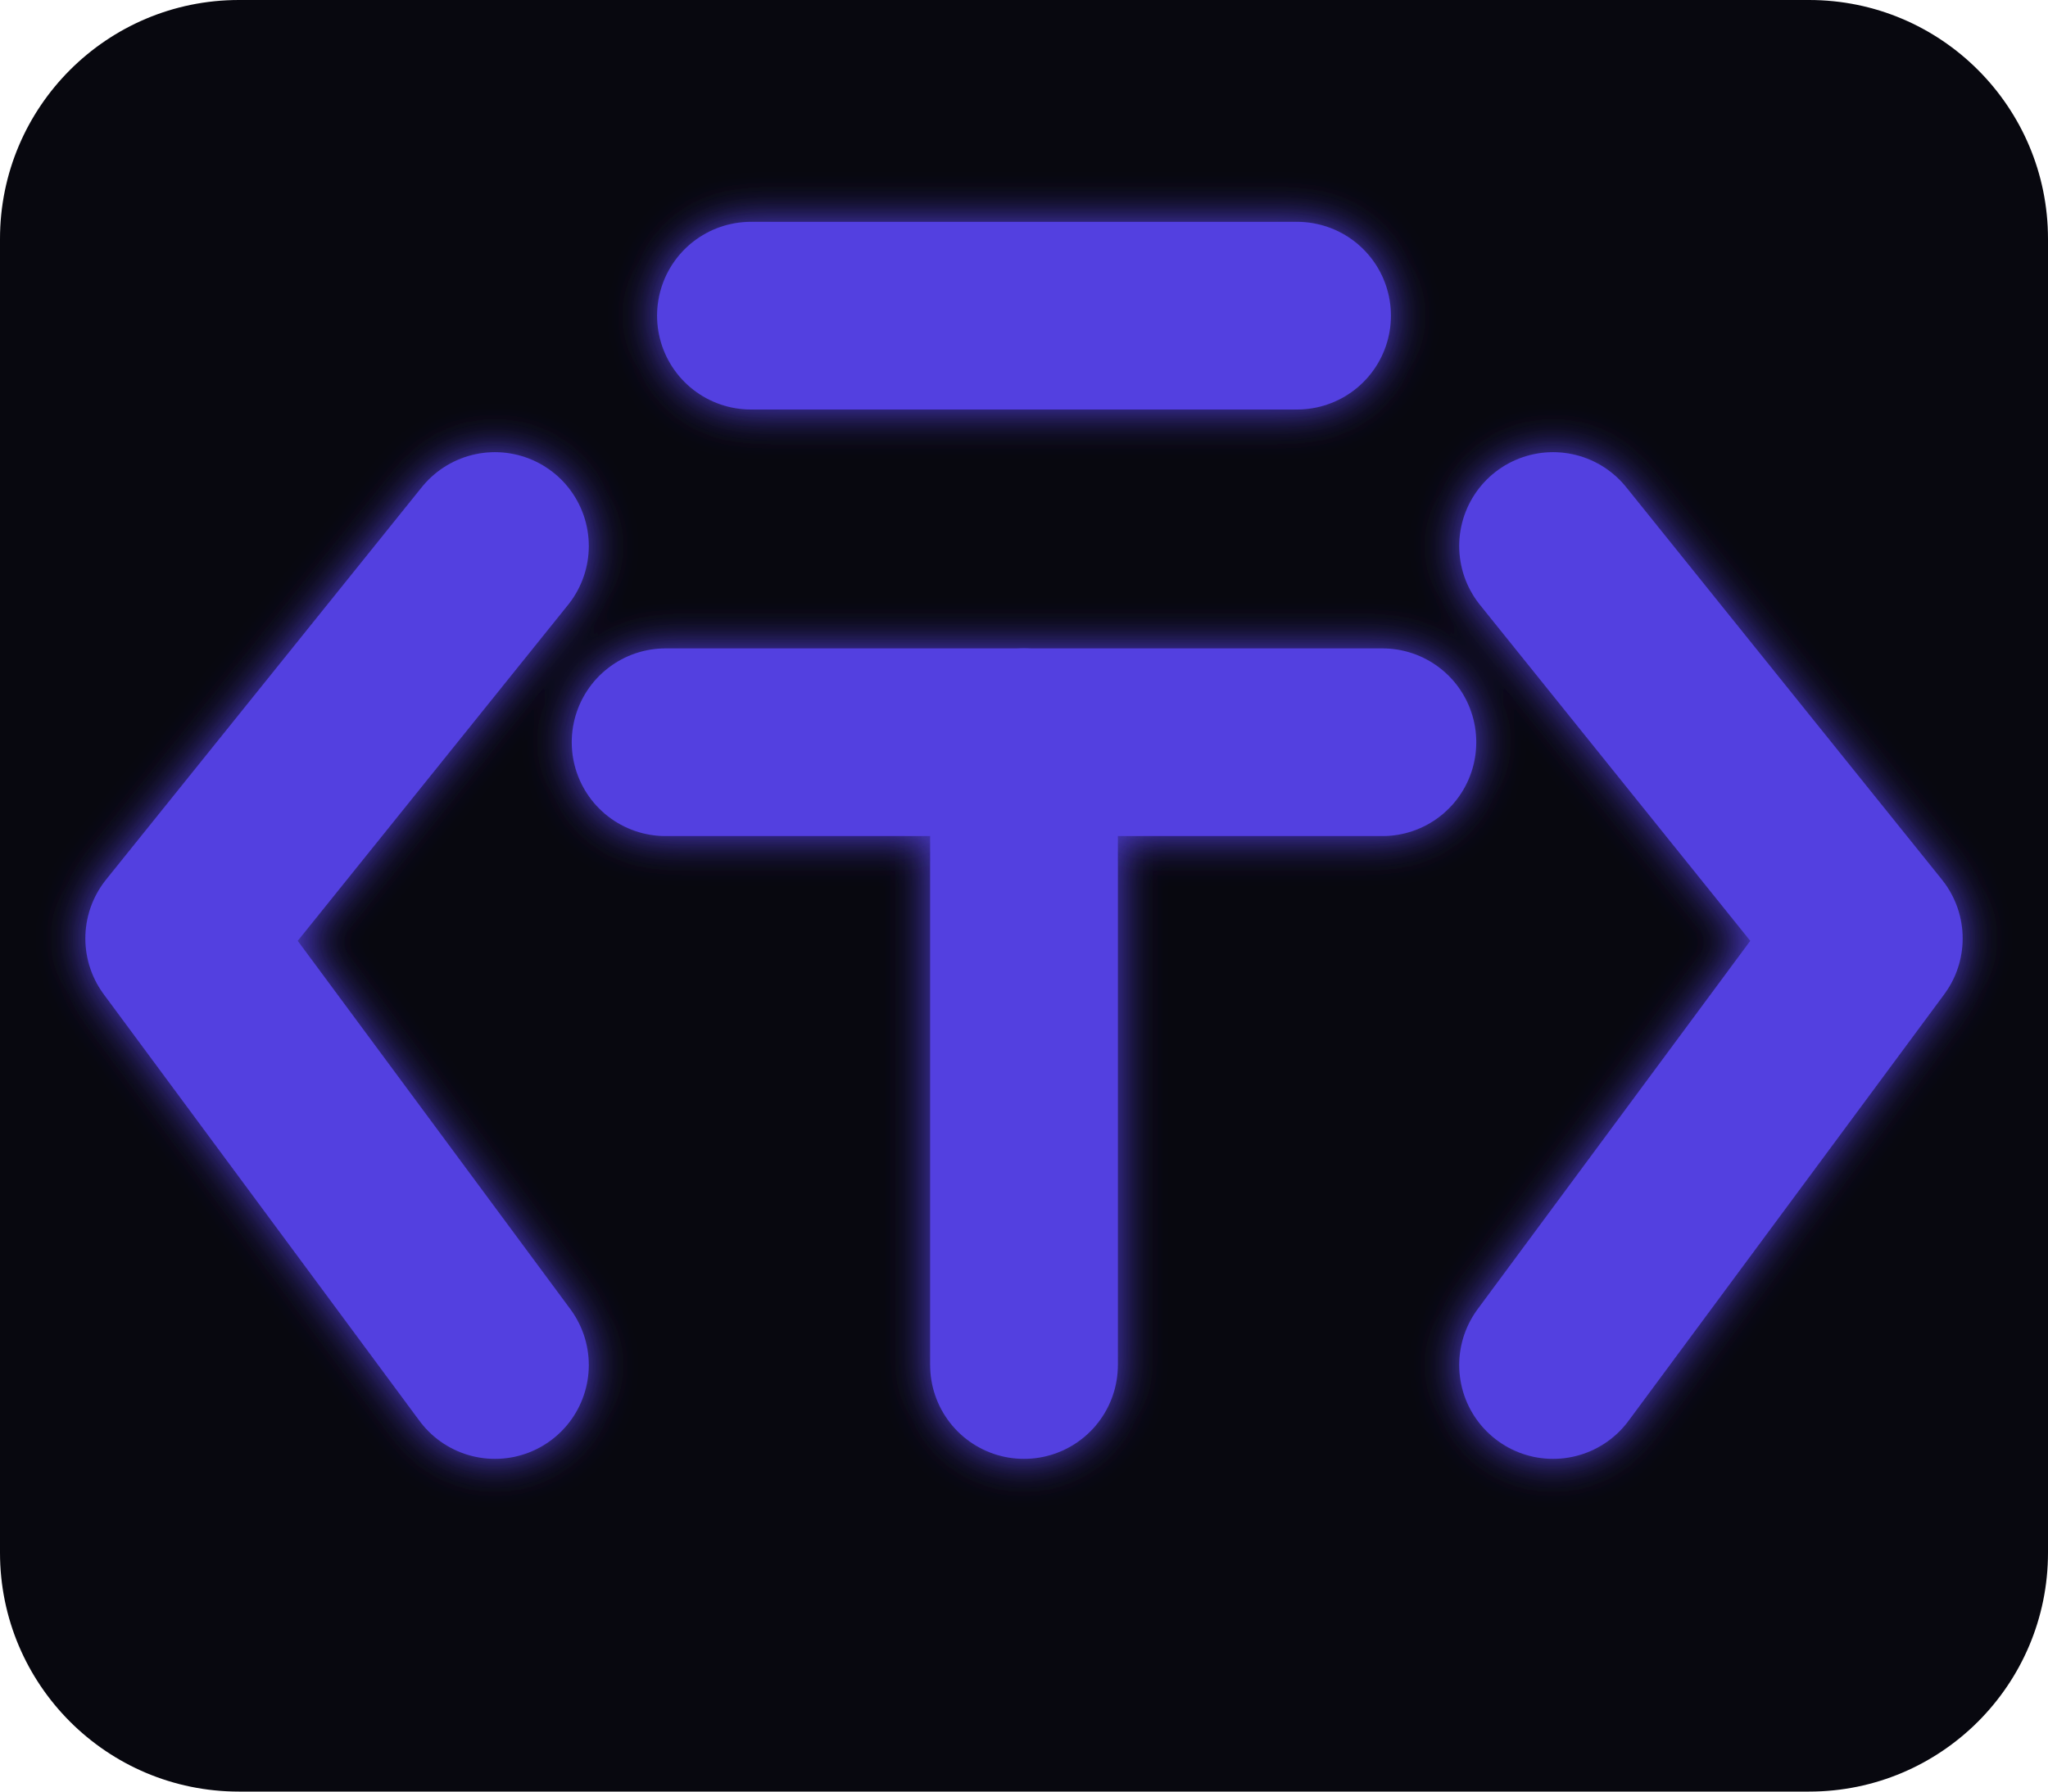
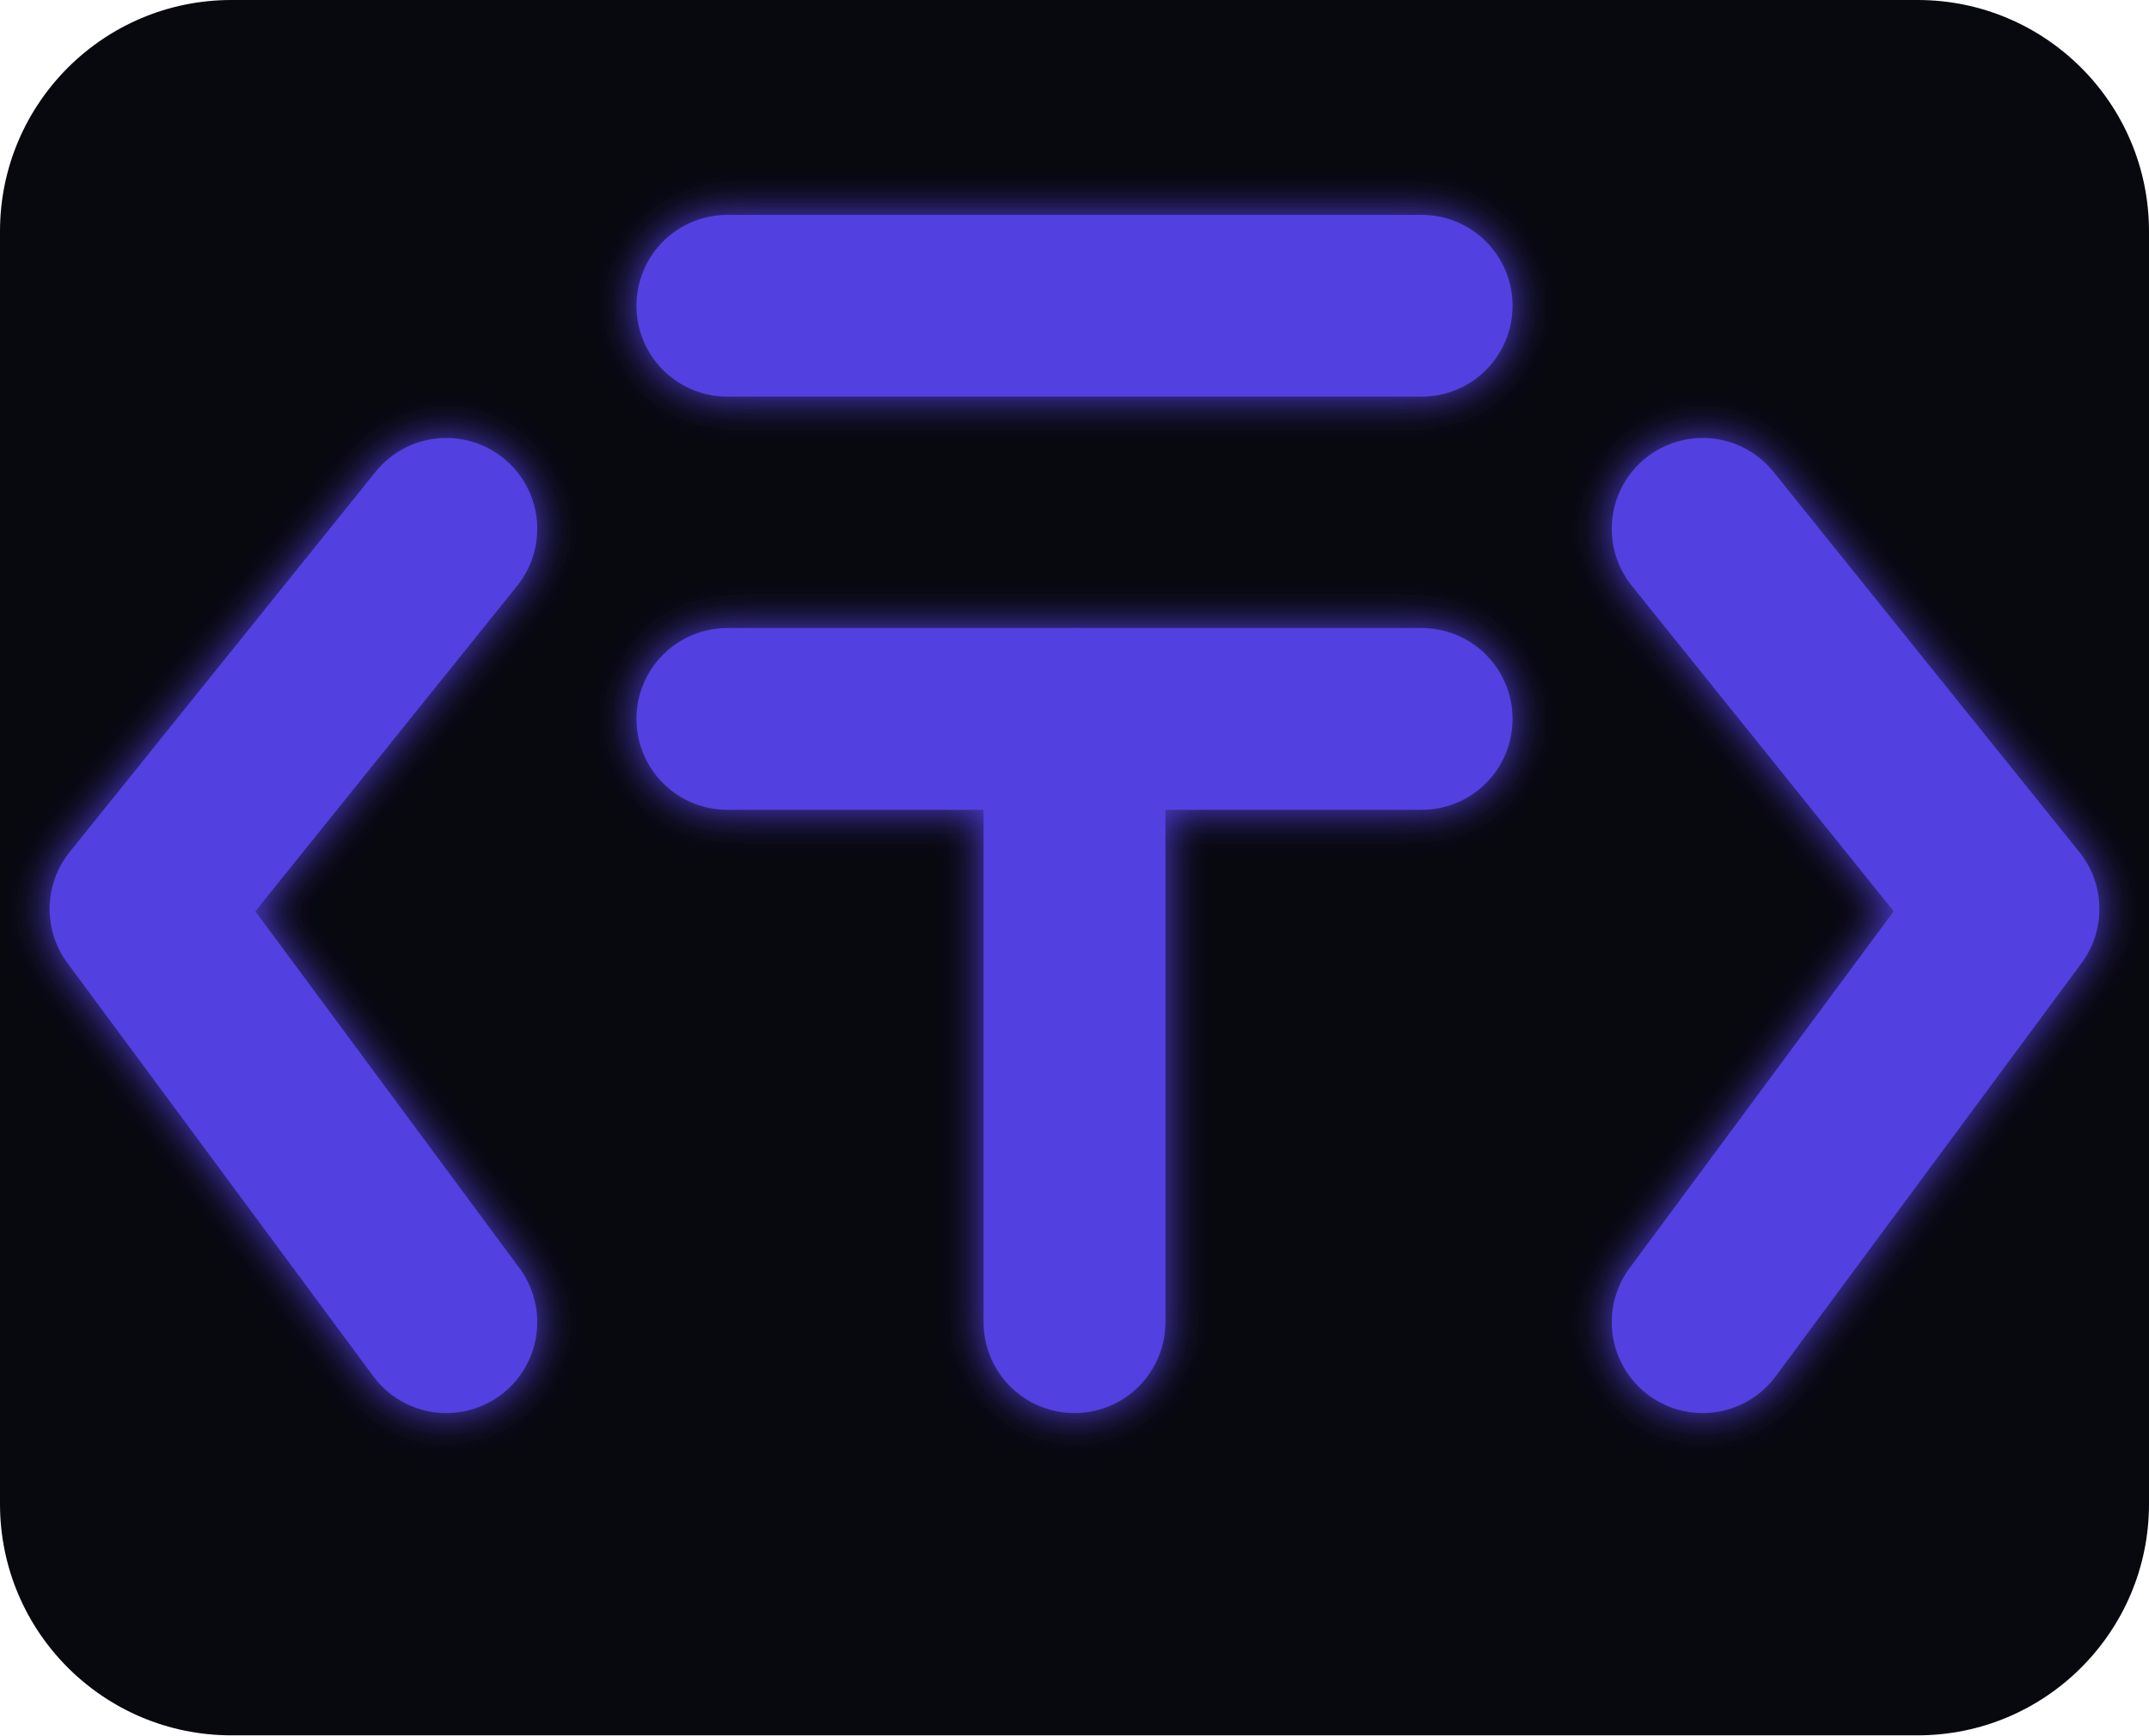
- <svg xmlns="http://www.w3.org/2000/svg" viewBox="0 0 240 210" width="240" height="210">
+ <svg xmlns="http://www.w3.org/2000/svg" viewBox="0 0 260 210" width="260" height="210">
  <defs>
    <filter id="iconGlow" x="-20%" y="-20%" width="140%" height="140%">
      <feGaussianBlur stdDeviation="2.5" result="blur" />
      <feMerge>
        <feMergeNode in="blur" />
        <feMergeNode in="SourceGraphic" />
      </feMerge>
    </filter>
    <style>
            .mark {
                stroke: #5340E0;
                stroke-width: 22;
                stroke-linecap: round;
                stroke-linejoin: round;
                fill: none;
            }
        </style>
  </defs>
-   <rect x="0" y="0" width="240" height="210" rx="28" ry="28" fill="#08080F" />
+   <rect x="0" y="0" width="260" height="210" rx="28" ry="28" fill="#08080F" />
  <g filter="url(#iconGlow)">
-     <line class="mark" x1="88" y1="37" x2="152" y2="37" />
-     <polyline class="mark" points="58,64 21,110 58,160" />
-     <line class="mark" x1="78" y1="87" x2="162" y2="87" />
-     <line class="mark" x1="120" y1="87" x2="120" y2="160" />
-     <polyline class="mark" points="182,64 219,110 182,160" />
+     <line class="mark" x1="88" y1="37" x2="172" y2="37" />
+     <polyline class="mark" points="54,64 17,110 54,160" />
+     <line class="mark" x1="88" y1="87" x2="172" y2="87" />
+     <line class="mark" x1="130" y1="87" x2="130" y2="160" />
+     <polyline class="mark" points="206,64 243,110 206,160" />
  </g>
</svg>
